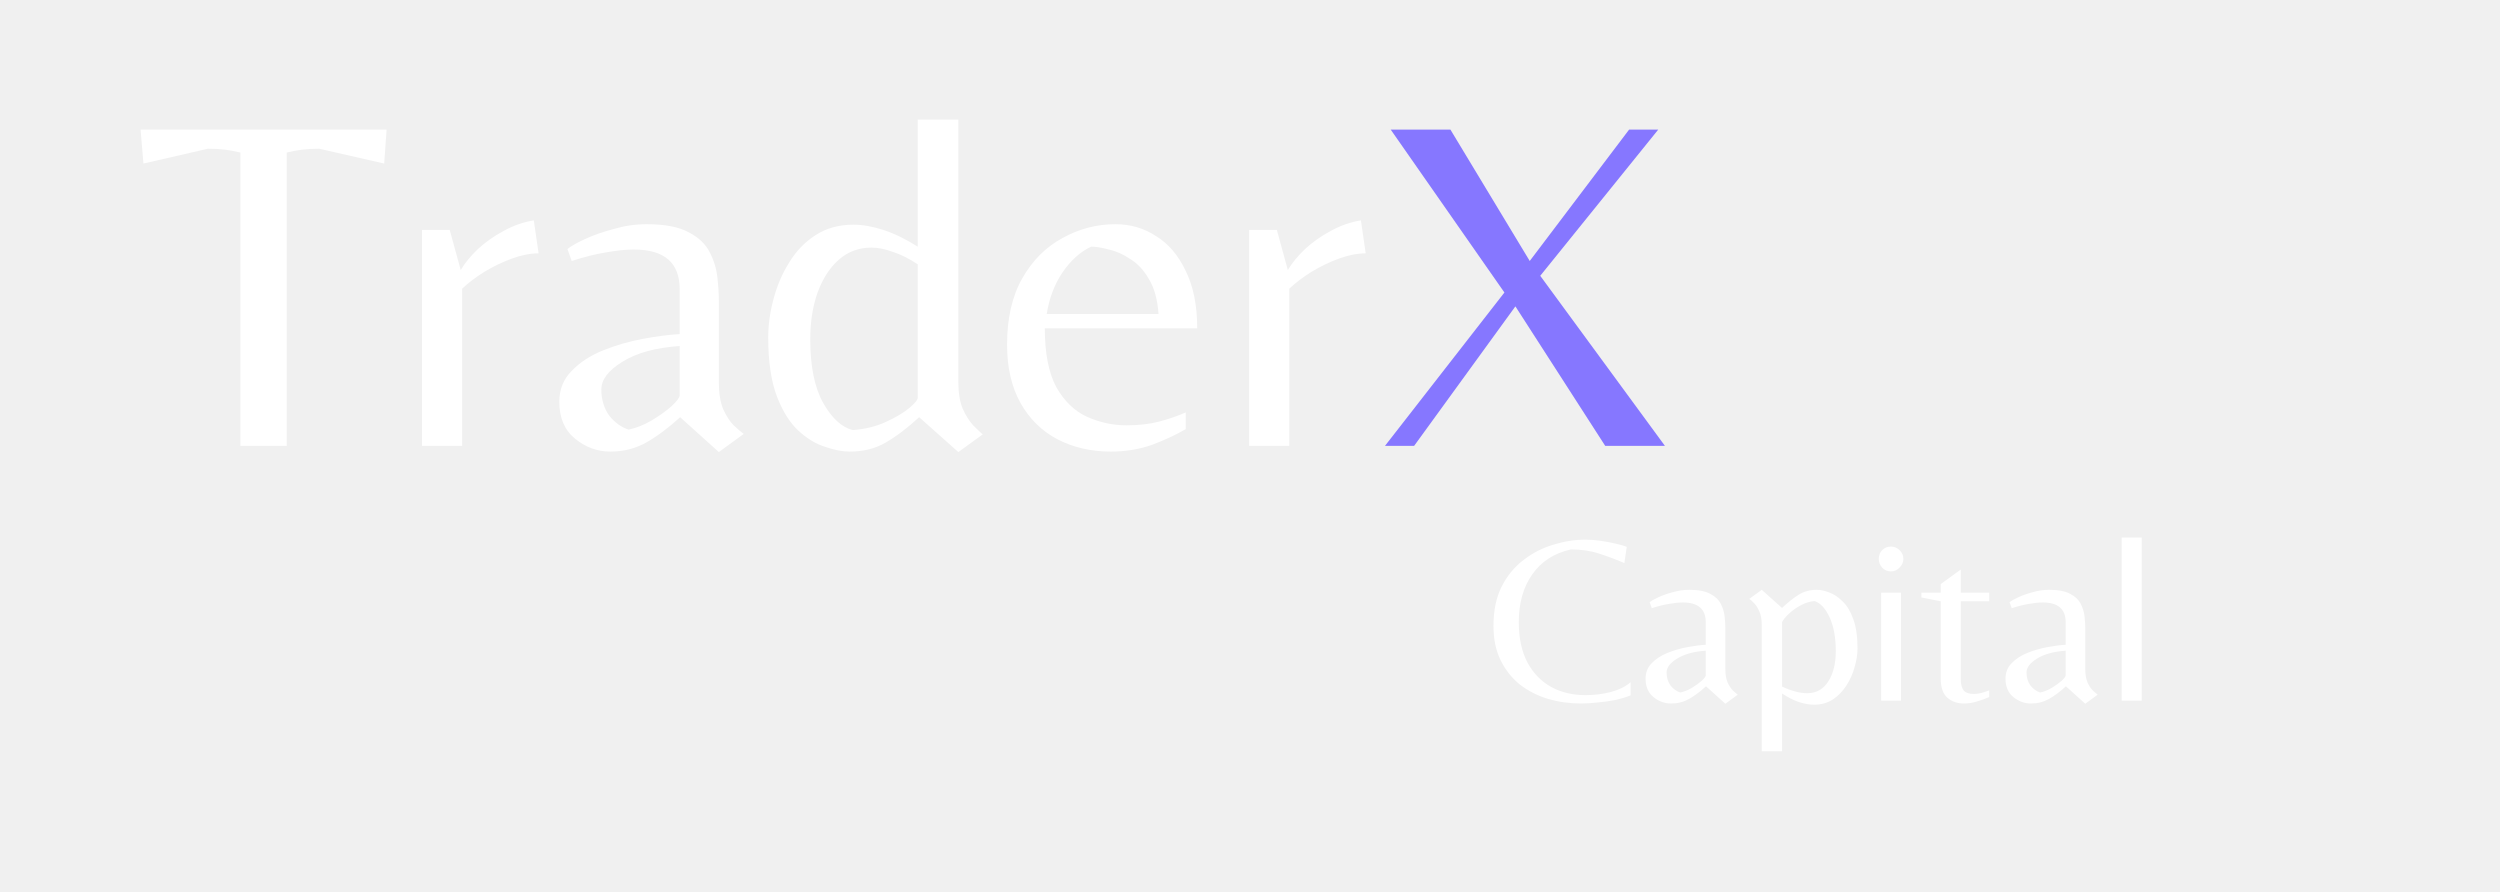
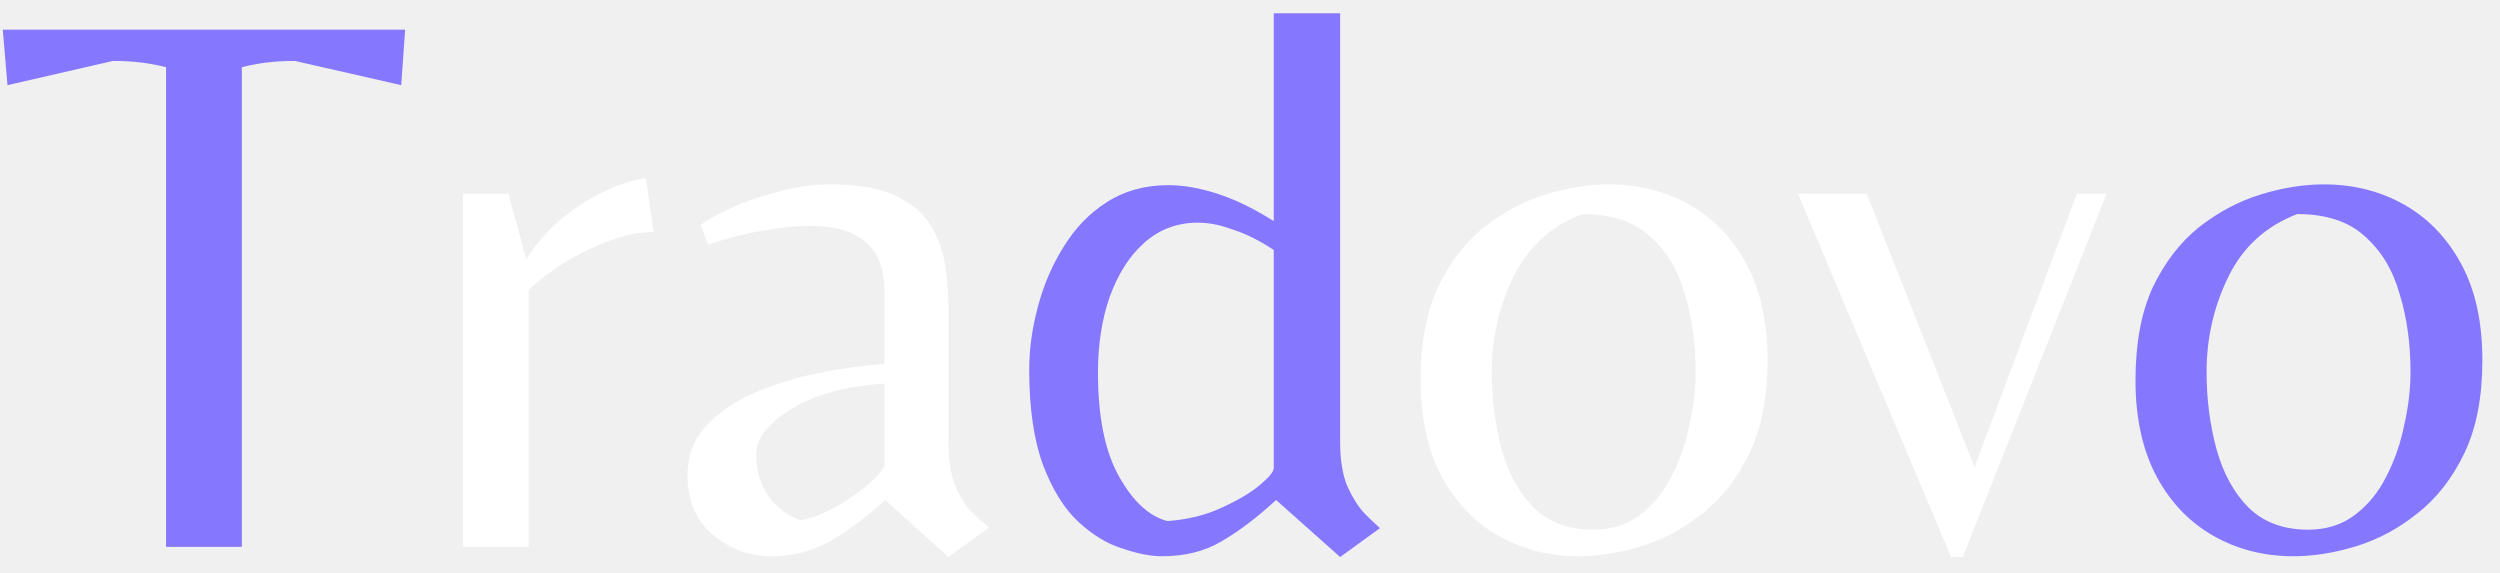
- <svg xmlns="http://www.w3.org/2000/svg" width="157" height="56" viewBox="0 0 157 56" fill="none">
-   <path d="M15.098 28V9.58C14.778 9.5 14.458 9.44 14.138 9.4C13.818 9.36 13.458 9.34 13.058 9.34L9.008 10.27L8.828 8.14H24.278L24.128 10.27L20.048 9.34C19.648 9.34 19.288 9.36 18.968 9.4C18.648 9.44 18.328 9.5 18.008 9.58V28H15.098ZM26.503 28V14.44H28.243L28.933 16.96C29.193 16.52 29.553 16.08 30.013 15.64C30.493 15.2 31.033 14.82 31.633 14.5C32.253 14.16 32.883 13.94 33.523 13.84L33.823 15.91C33.303 15.91 32.743 16.02 32.143 16.24C31.543 16.46 30.963 16.74 30.403 17.08C29.863 17.42 29.403 17.77 29.023 18.13V28H26.503ZM45.144 28.39L42.714 26.2C41.994 26.86 41.284 27.39 40.584 27.79C39.904 28.17 39.154 28.36 38.334 28.36C37.514 28.36 36.774 28.09 36.114 27.55C35.454 27.01 35.124 26.24 35.124 25.24C35.124 24.46 35.384 23.81 35.904 23.29C36.424 22.75 37.084 22.32 37.884 22C38.684 21.68 39.514 21.44 40.374 21.28C41.234 21.12 42.004 21.02 42.684 20.98V18.16C42.684 16.5 41.724 15.67 39.804 15.67C39.304 15.67 38.724 15.73 38.064 15.85C37.424 15.95 36.704 16.13 35.904 16.39L35.634 15.64C35.854 15.46 36.224 15.25 36.744 15.01C37.264 14.77 37.864 14.56 38.544 14.38C39.224 14.18 39.914 14.08 40.614 14.08C41.754 14.08 42.634 14.25 43.254 14.59C43.874 14.91 44.314 15.33 44.574 15.85C44.834 16.35 44.994 16.88 45.054 17.44C45.114 17.98 45.144 18.47 45.144 18.91V24.01C45.144 24.69 45.234 25.25 45.414 25.69C45.614 26.13 45.834 26.47 46.074 26.71C46.334 26.95 46.544 27.13 46.704 27.25L45.144 28.39ZM39.474 26.98C39.954 26.88 40.434 26.69 40.914 26.41C41.414 26.11 41.834 25.81 42.174 25.51C42.514 25.19 42.684 24.96 42.684 24.82V21.73C41.184 21.83 39.984 22.16 39.084 22.72C38.204 23.26 37.764 23.84 37.764 24.46C37.764 25.08 37.924 25.62 38.244 26.08C38.584 26.52 38.994 26.82 39.474 26.98ZM60.184 28.39L57.724 26.2C56.984 26.88 56.284 27.41 55.624 27.79C54.984 28.17 54.224 28.36 53.344 28.36C52.904 28.36 52.394 28.26 51.814 28.06C51.234 27.88 50.674 27.54 50.134 27.04C49.594 26.54 49.144 25.82 48.784 24.88C48.424 23.92 48.244 22.69 48.244 21.19C48.244 20.41 48.354 19.61 48.574 18.79C48.794 17.95 49.124 17.18 49.564 16.48C50.004 15.76 50.554 15.19 51.214 14.77C51.894 14.33 52.684 14.11 53.584 14.11C54.164 14.11 54.794 14.22 55.474 14.44C56.154 14.66 56.874 15.01 57.634 15.49V7.51H60.184V23.98C60.184 24.66 60.274 25.22 60.454 25.66C60.654 26.1 60.874 26.45 61.114 26.71C61.354 26.95 61.554 27.14 61.714 27.28L60.184 28.39ZM53.554 27.01C54.334 26.95 55.024 26.78 55.624 26.5C56.244 26.22 56.734 25.93 57.094 25.63C57.454 25.33 57.634 25.11 57.634 24.97V16.6C57.094 16.24 56.574 15.98 56.074 15.82C55.594 15.64 55.144 15.55 54.724 15.55C53.924 15.55 53.234 15.81 52.654 16.33C52.094 16.83 51.654 17.52 51.334 18.4C51.034 19.26 50.884 20.23 50.884 21.31C50.884 23.01 51.154 24.34 51.694 25.3C52.234 26.26 52.854 26.83 53.554 27.01ZM69.754 28.36C68.514 28.36 67.394 28.1 66.394 27.58C65.414 27.06 64.644 26.3 64.084 25.3C63.524 24.3 63.244 23.08 63.244 21.64C63.244 19.98 63.564 18.59 64.204 17.47C64.844 16.35 65.684 15.51 66.724 14.95C67.764 14.37 68.874 14.08 70.054 14.08C70.994 14.08 71.844 14.33 72.604 14.83C73.384 15.31 74.004 16.04 74.464 17.02C74.944 17.98 75.184 19.18 75.184 20.62H65.614C65.614 22.18 65.854 23.41 66.334 24.31C66.834 25.19 67.474 25.81 68.254 26.17C69.054 26.53 69.884 26.71 70.744 26.71C71.524 26.71 72.214 26.63 72.814 26.47C73.414 26.31 73.964 26.12 74.464 25.9V26.95C73.844 27.31 73.134 27.64 72.334 27.94C71.534 28.22 70.674 28.36 69.754 28.36ZM65.734 19.72H72.754C72.694 18.82 72.494 18.09 72.154 17.53C71.834 16.97 71.444 16.55 70.984 16.27C70.544 15.97 70.094 15.77 69.634 15.67C69.194 15.55 68.824 15.49 68.524 15.49C67.844 15.81 67.244 16.35 66.724 17.11C66.224 17.85 65.894 18.72 65.734 19.72ZM78.446 28V14.44H80.186L80.876 16.96C81.136 16.52 81.496 16.08 81.956 15.64C82.436 15.2 82.976 14.82 83.576 14.5C84.196 14.16 84.826 13.94 85.466 13.84L85.766 15.91C85.246 15.91 84.686 16.02 84.086 16.24C83.486 16.46 82.906 16.74 82.346 17.08C81.806 17.42 81.346 17.77 80.966 18.13V28H78.446Z" fill="white" />
-   <path d="M86.977 28L94.477 18.37L87.337 8.14H91.087L96.067 16.39L102.307 8.14H104.137L96.727 17.32L104.557 28H100.807L95.167 19.24L88.807 28H86.977Z" fill="#8677FF" />
-   <path d="M99.295 44.18C98.575 44.18 97.885 44.085 97.225 43.895C96.565 43.695 95.975 43.395 95.455 42.995C94.945 42.585 94.54 42.075 94.24 41.465C93.94 40.855 93.79 40.135 93.79 39.305C93.79 38.345 93.96 37.525 94.3 36.845C94.65 36.155 95.11 35.595 95.68 35.165C96.25 34.725 96.875 34.405 97.555 34.205C98.235 33.995 98.905 33.89 99.565 33.89C99.875 33.89 100.2 33.915 100.54 33.965C100.88 34.015 101.195 34.075 101.485 34.145C101.775 34.215 102 34.28 102.16 34.34L102.01 35.36C101.47 35.13 100.935 34.93 100.405 34.76C99.885 34.59 99.3 34.505 98.65 34.505C97.59 34.745 96.78 35.27 96.22 36.08C95.66 36.88 95.38 37.875 95.38 39.065C95.38 40.065 95.56 40.91 95.92 41.6C96.29 42.28 96.79 42.795 97.42 43.145C98.05 43.485 98.77 43.655 99.58 43.655C100.11 43.655 100.635 43.59 101.155 43.46C101.675 43.32 102.09 43.115 102.4 42.845V43.67C102.1 43.79 101.765 43.89 101.395 43.97C101.025 44.04 100.655 44.09 100.285 44.12C99.925 44.16 99.595 44.18 99.295 44.18ZM108.352 44.195L107.137 43.1C106.777 43.43 106.422 43.695 106.072 43.895C105.732 44.085 105.357 44.18 104.947 44.18C104.537 44.18 104.167 44.045 103.837 43.775C103.507 43.505 103.342 43.12 103.342 42.62C103.342 42.23 103.472 41.905 103.732 41.645C103.992 41.375 104.322 41.16 104.722 41C105.122 40.84 105.537 40.72 105.967 40.64C106.397 40.56 106.782 40.51 107.122 40.49V39.08C107.122 38.25 106.642 37.835 105.682 37.835C105.432 37.835 105.142 37.865 104.812 37.925C104.492 37.975 104.132 38.065 103.732 38.195L103.597 37.82C103.707 37.73 103.892 37.625 104.152 37.505C104.412 37.385 104.712 37.28 105.052 37.19C105.392 37.09 105.737 37.04 106.087 37.04C106.657 37.04 107.097 37.125 107.407 37.295C107.717 37.455 107.937 37.665 108.067 37.925C108.197 38.175 108.277 38.44 108.307 38.72C108.337 38.99 108.352 39.235 108.352 39.455V42.005C108.352 42.345 108.397 42.625 108.487 42.845C108.587 43.065 108.697 43.235 108.817 43.355C108.947 43.475 109.052 43.565 109.132 43.625L108.352 44.195ZM105.517 43.49C105.757 43.44 105.997 43.345 106.237 43.205C106.487 43.055 106.697 42.905 106.867 42.755C107.037 42.595 107.122 42.48 107.122 42.41V40.865C106.372 40.915 105.772 41.08 105.322 41.36C104.882 41.63 104.662 41.92 104.662 42.23C104.662 42.54 104.742 42.81 104.902 43.04C105.072 43.26 105.277 43.41 105.517 43.49ZM110.637 47.18V39.245C110.637 38.895 110.587 38.615 110.487 38.405C110.397 38.185 110.292 38.015 110.172 37.895C110.052 37.765 109.947 37.67 109.857 37.61L110.637 37.04L111.912 38.18C112.282 37.83 112.627 37.555 112.947 37.355C113.277 37.145 113.662 37.04 114.102 37.04C114.332 37.04 114.587 37.095 114.867 37.205C115.157 37.305 115.437 37.49 115.707 37.76C115.987 38.02 116.212 38.39 116.382 38.87C116.562 39.35 116.652 39.965 116.652 40.715C116.652 41.085 116.592 41.475 116.472 41.885C116.362 42.295 116.192 42.68 115.962 43.04C115.732 43.4 115.447 43.695 115.107 43.925C114.767 44.145 114.372 44.255 113.922 44.255C113.632 44.255 113.317 44.2 112.977 44.09C112.647 43.98 112.292 43.8 111.912 43.55V47.18H110.637ZM113.517 43.535C114.077 43.525 114.512 43.275 114.822 42.785C115.132 42.295 115.287 41.665 115.287 40.895C115.287 40.035 115.157 39.325 114.897 38.765C114.637 38.205 114.322 37.865 113.952 37.745C113.662 37.775 113.392 37.855 113.142 37.985C112.892 38.115 112.672 38.26 112.482 38.42C112.302 38.57 112.162 38.71 112.062 38.84C111.962 38.97 111.912 39.055 111.912 39.095V43.115C112.502 43.395 113.037 43.535 113.517 43.535ZM118.137 44V37.22H119.382V44H118.137ZM118.752 35.885C118.532 35.885 118.347 35.805 118.197 35.645C118.057 35.485 117.987 35.305 117.987 35.105C117.987 34.885 118.057 34.7 118.197 34.55C118.347 34.4 118.532 34.325 118.752 34.325C118.962 34.325 119.142 34.4 119.292 34.55C119.452 34.7 119.532 34.885 119.532 35.105C119.532 35.305 119.452 35.485 119.292 35.645C119.142 35.805 118.962 35.885 118.752 35.885ZM123.333 44.18C122.923 44.18 122.578 44.06 122.298 43.82C122.018 43.58 121.878 43.175 121.878 42.605V37.76L120.663 37.52V37.22H121.878V36.68L123.138 35.765V37.22H124.923V37.76H123.138V42.68C123.138 42.96 123.193 43.18 123.303 43.34C123.423 43.5 123.643 43.58 123.963 43.58C124.103 43.58 124.258 43.56 124.428 43.52C124.598 43.47 124.763 43.415 124.923 43.355V43.775C124.703 43.875 124.453 43.965 124.173 44.045C123.903 44.135 123.623 44.18 123.333 44.18ZM130.955 44.195L129.74 43.1C129.38 43.43 129.025 43.695 128.675 43.895C128.335 44.085 127.96 44.18 127.55 44.18C127.14 44.18 126.77 44.045 126.44 43.775C126.11 43.505 125.945 43.12 125.945 42.62C125.945 42.23 126.075 41.905 126.335 41.645C126.595 41.375 126.925 41.16 127.325 41C127.725 40.84 128.14 40.72 128.57 40.64C129 40.56 129.385 40.51 129.725 40.49V39.08C129.725 38.25 129.245 37.835 128.285 37.835C128.035 37.835 127.745 37.865 127.415 37.925C127.095 37.975 126.735 38.065 126.335 38.195L126.2 37.82C126.31 37.73 126.495 37.625 126.755 37.505C127.015 37.385 127.315 37.28 127.655 37.19C127.995 37.09 128.34 37.04 128.69 37.04C129.26 37.04 129.7 37.125 130.01 37.295C130.32 37.455 130.54 37.665 130.67 37.925C130.8 38.175 130.88 38.44 130.91 38.72C130.94 38.99 130.955 39.235 130.955 39.455V42.005C130.955 42.345 131 42.625 131.09 42.845C131.19 43.065 131.3 43.235 131.42 43.355C131.55 43.475 131.655 43.565 131.735 43.625L130.955 44.195ZM128.12 43.49C128.36 43.44 128.6 43.345 128.84 43.205C129.09 43.055 129.3 42.905 129.47 42.755C129.64 42.595 129.725 42.48 129.725 42.41V40.865C128.975 40.915 128.375 41.08 127.925 41.36C127.485 41.63 127.265 41.92 127.265 42.23C127.265 42.54 127.345 42.81 127.505 43.04C127.675 43.26 127.88 43.41 128.12 43.49ZM133.24 44V33.755H134.5V44H133.24Z" fill="white" />
+ <svg xmlns="http://www.w3.org/2000/svg" width="96" height="22" viewBox="0 0 96 22" fill="none">
+   <path d="M6.377 21V2.58C6.057 2.5 5.737 2.44 5.417 2.4C5.097 2.36 4.737 2.34 4.337 2.34L0.287 3.27L0.107 1.14H15.557L15.407 3.27L11.327 2.34C10.927 2.34 10.567 2.36 10.247 2.4C9.927 2.44 9.607 2.5 9.287 2.58V21H6.377ZM51.462 21.39L49.002 19.2C48.262 19.88 47.562 20.41 46.902 20.79C46.262 21.17 45.502 21.36 44.622 21.36C44.182 21.36 43.672 21.26 43.092 21.06C42.512 20.88 41.952 20.54 41.412 20.04C40.872 19.54 40.422 18.82 40.062 17.88C39.702 16.92 39.522 15.69 39.522 14.19C39.522 13.41 39.632 12.61 39.852 11.79C40.072 10.95 40.402 10.18 40.842 9.48C41.282 8.76 41.832 8.19 42.492 7.77C43.172 7.33 43.962 7.11 44.862 7.11C45.442 7.11 46.072 7.22 46.752 7.44C47.432 7.66 48.152 8.01 48.912 8.49V0.51H51.462V16.98C51.462 17.66 51.552 18.22 51.732 18.66C51.932 19.1 52.152 19.45 52.392 19.71C52.632 19.95 52.832 20.14 52.992 20.28L51.462 21.39ZM44.832 20.01C45.612 19.95 46.302 19.78 46.902 19.5C47.522 19.22 48.012 18.93 48.372 18.63C48.732 18.33 48.912 18.11 48.912 17.97V9.6C48.372 9.24 47.852 8.98 47.352 8.82C46.872 8.64 46.422 8.55 46.002 8.55C45.202 8.55 44.512 8.81 43.932 9.33C43.372 9.83 42.932 10.52 42.612 11.4C42.312 12.26 42.162 13.23 42.162 14.31C42.162 16.01 42.432 17.34 42.972 18.3C43.512 19.26 44.132 19.83 44.832 20.01ZM88.063 21.36C86.943 21.36 85.923 21.1 85.003 20.58C84.083 20.06 83.353 19.3 82.813 18.3C82.273 17.28 82.003 16.05 82.003 14.61C82.003 13.19 82.223 12 82.663 11.04C83.123 10.08 83.713 9.31 84.433 8.73C85.173 8.15 85.963 7.73 86.803 7.47C87.643 7.21 88.453 7.08 89.233 7.08C90.373 7.08 91.403 7.34 92.323 7.86C93.243 8.38 93.973 9.14 94.513 10.14C95.053 11.14 95.323 12.37 95.323 13.83C95.323 15.25 95.093 16.44 94.633 17.4C94.173 18.36 93.573 19.13 92.833 19.71C92.113 20.29 91.333 20.71 90.493 20.97C89.653 21.23 88.843 21.36 88.063 21.36ZM88.633 20.34C89.333 20.34 89.933 20.15 90.433 19.77C90.933 19.39 91.333 18.9 91.633 18.3C91.953 17.68 92.183 17.02 92.323 16.32C92.483 15.62 92.563 14.94 92.563 14.28C92.563 13.18 92.423 12.18 92.143 11.28C91.883 10.36 91.433 9.62 90.793 9.06C90.173 8.5 89.313 8.22 88.213 8.22C87.013 8.68 86.133 9.48 85.573 10.62C85.013 11.76 84.733 12.98 84.733 14.28C84.733 15.34 84.863 16.34 85.123 17.28C85.383 18.2 85.793 18.94 86.353 19.5C86.933 20.06 87.693 20.34 88.633 20.34Z" fill="#8677FF" />
+   <path d="M17.781 21V7.44H19.521L20.211 9.96C20.471 9.52 20.831 9.08 21.291 8.64C21.771 8.2 22.311 7.82 22.911 7.5C23.531 7.16 24.161 6.94 24.801 6.84L25.101 8.91C24.581 8.91 24.021 9.02 23.421 9.24C22.821 9.46 22.241 9.74 21.681 10.08C21.141 10.42 20.681 10.77 20.301 11.13V21H17.781ZM36.422 21.39L33.992 19.2C33.272 19.86 32.562 20.39 31.862 20.79C31.182 21.17 30.432 21.36 29.612 21.36C28.792 21.36 28.052 21.09 27.392 20.55C26.732 20.01 26.402 19.24 26.402 18.24C26.402 17.46 26.662 16.81 27.182 16.29C27.702 15.75 28.362 15.32 29.162 15C29.962 14.68 30.792 14.44 31.652 14.28C32.512 14.12 33.282 14.02 33.962 13.98V11.16C33.962 9.5 33.002 8.67 31.082 8.67C30.582 8.67 30.002 8.73 29.342 8.85C28.702 8.95 27.982 9.13 27.182 9.39L26.912 8.64C27.132 8.46 27.502 8.25 28.022 8.01C28.542 7.77 29.142 7.56 29.822 7.38C30.502 7.18 31.192 7.08 31.892 7.08C33.032 7.08 33.912 7.25 34.532 7.59C35.152 7.91 35.592 8.33 35.852 8.85C36.112 9.35 36.272 9.88 36.332 10.44C36.392 10.98 36.422 11.47 36.422 11.91V17.01C36.422 17.69 36.512 18.25 36.692 18.69C36.892 19.13 37.112 19.47 37.352 19.71C37.612 19.95 37.822 20.13 37.982 20.25L36.422 21.39ZM30.752 19.98C31.232 19.88 31.712 19.69 32.192 19.41C32.692 19.11 33.112 18.81 33.452 18.51C33.792 18.19 33.962 17.96 33.962 17.82V14.73C32.462 14.83 31.262 15.16 30.362 15.72C29.482 16.26 29.042 16.84 29.042 17.46C29.042 18.08 29.202 18.62 29.522 19.08C29.862 19.52 30.272 19.82 30.752 19.98ZM60.612 21.36C59.492 21.36 58.472 21.1 57.552 20.58C56.632 20.06 55.902 19.3 55.362 18.3C54.822 17.28 54.552 16.05 54.552 14.61C54.552 13.19 54.772 12 55.212 11.04C55.672 10.08 56.262 9.31 56.982 8.73C57.722 8.15 58.512 7.73 59.352 7.47C60.192 7.21 61.002 7.08 61.782 7.08C62.922 7.08 63.952 7.34 64.872 7.86C65.792 8.38 66.522 9.14 67.062 10.14C67.602 11.14 67.872 12.37 67.872 13.83C67.872 15.25 67.642 16.44 67.182 17.4C66.722 18.36 66.122 19.13 65.382 19.71C64.662 20.29 63.882 20.71 63.042 20.97C62.202 21.23 61.392 21.36 60.612 21.36ZM61.182 20.34C61.882 20.34 62.482 20.15 62.982 19.77C63.482 19.39 63.882 18.9 64.182 18.3C64.502 17.68 64.732 17.02 64.872 16.32C65.032 15.62 65.112 14.94 65.112 14.28C65.112 13.18 64.972 12.18 64.692 11.28C64.432 10.36 63.982 9.62 63.342 9.06C62.722 8.5 61.862 8.22 60.762 8.22C59.562 8.68 58.682 9.48 58.122 10.62C57.562 11.76 57.282 12.98 57.282 14.28C57.282 15.34 57.412 16.34 57.672 17.28C57.932 18.2 58.342 18.94 58.902 19.5C59.482 20.06 60.242 20.34 61.182 20.34ZM74.922 21.39L69.042 7.44H71.682L75.822 17.94L79.752 7.44H80.892L75.372 21.39H74.922Z" fill="white" />
</svg>
